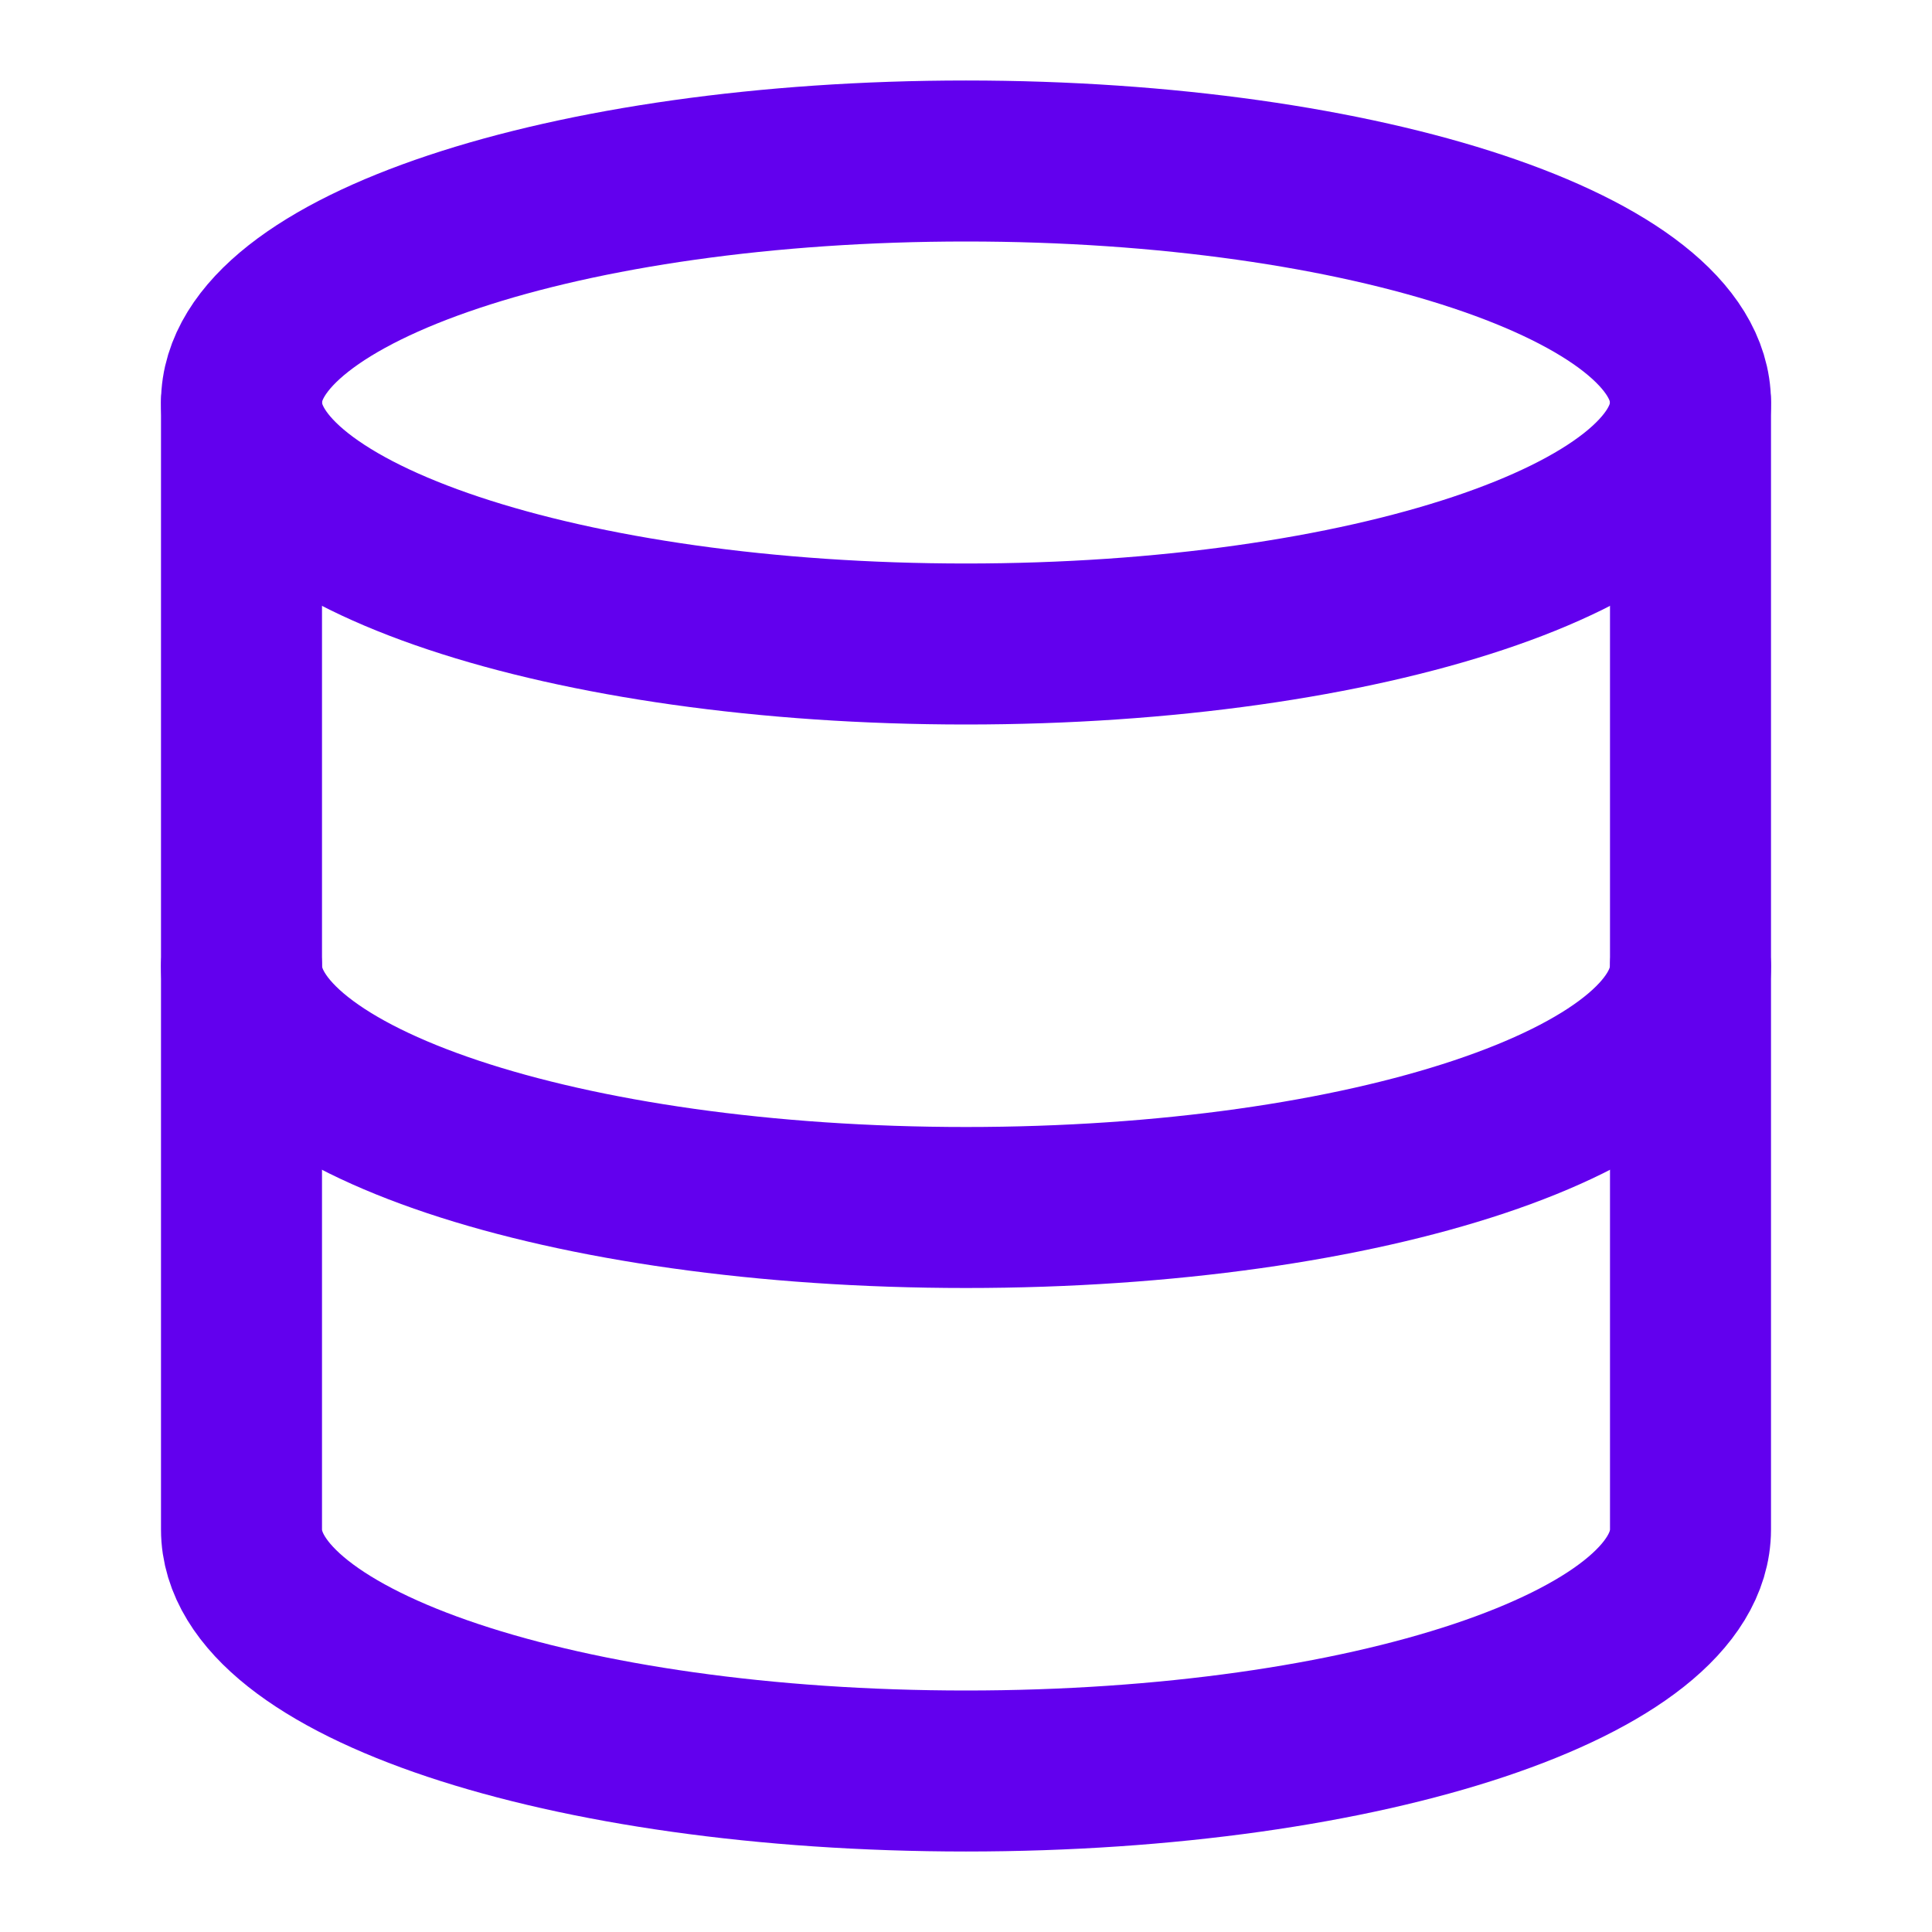
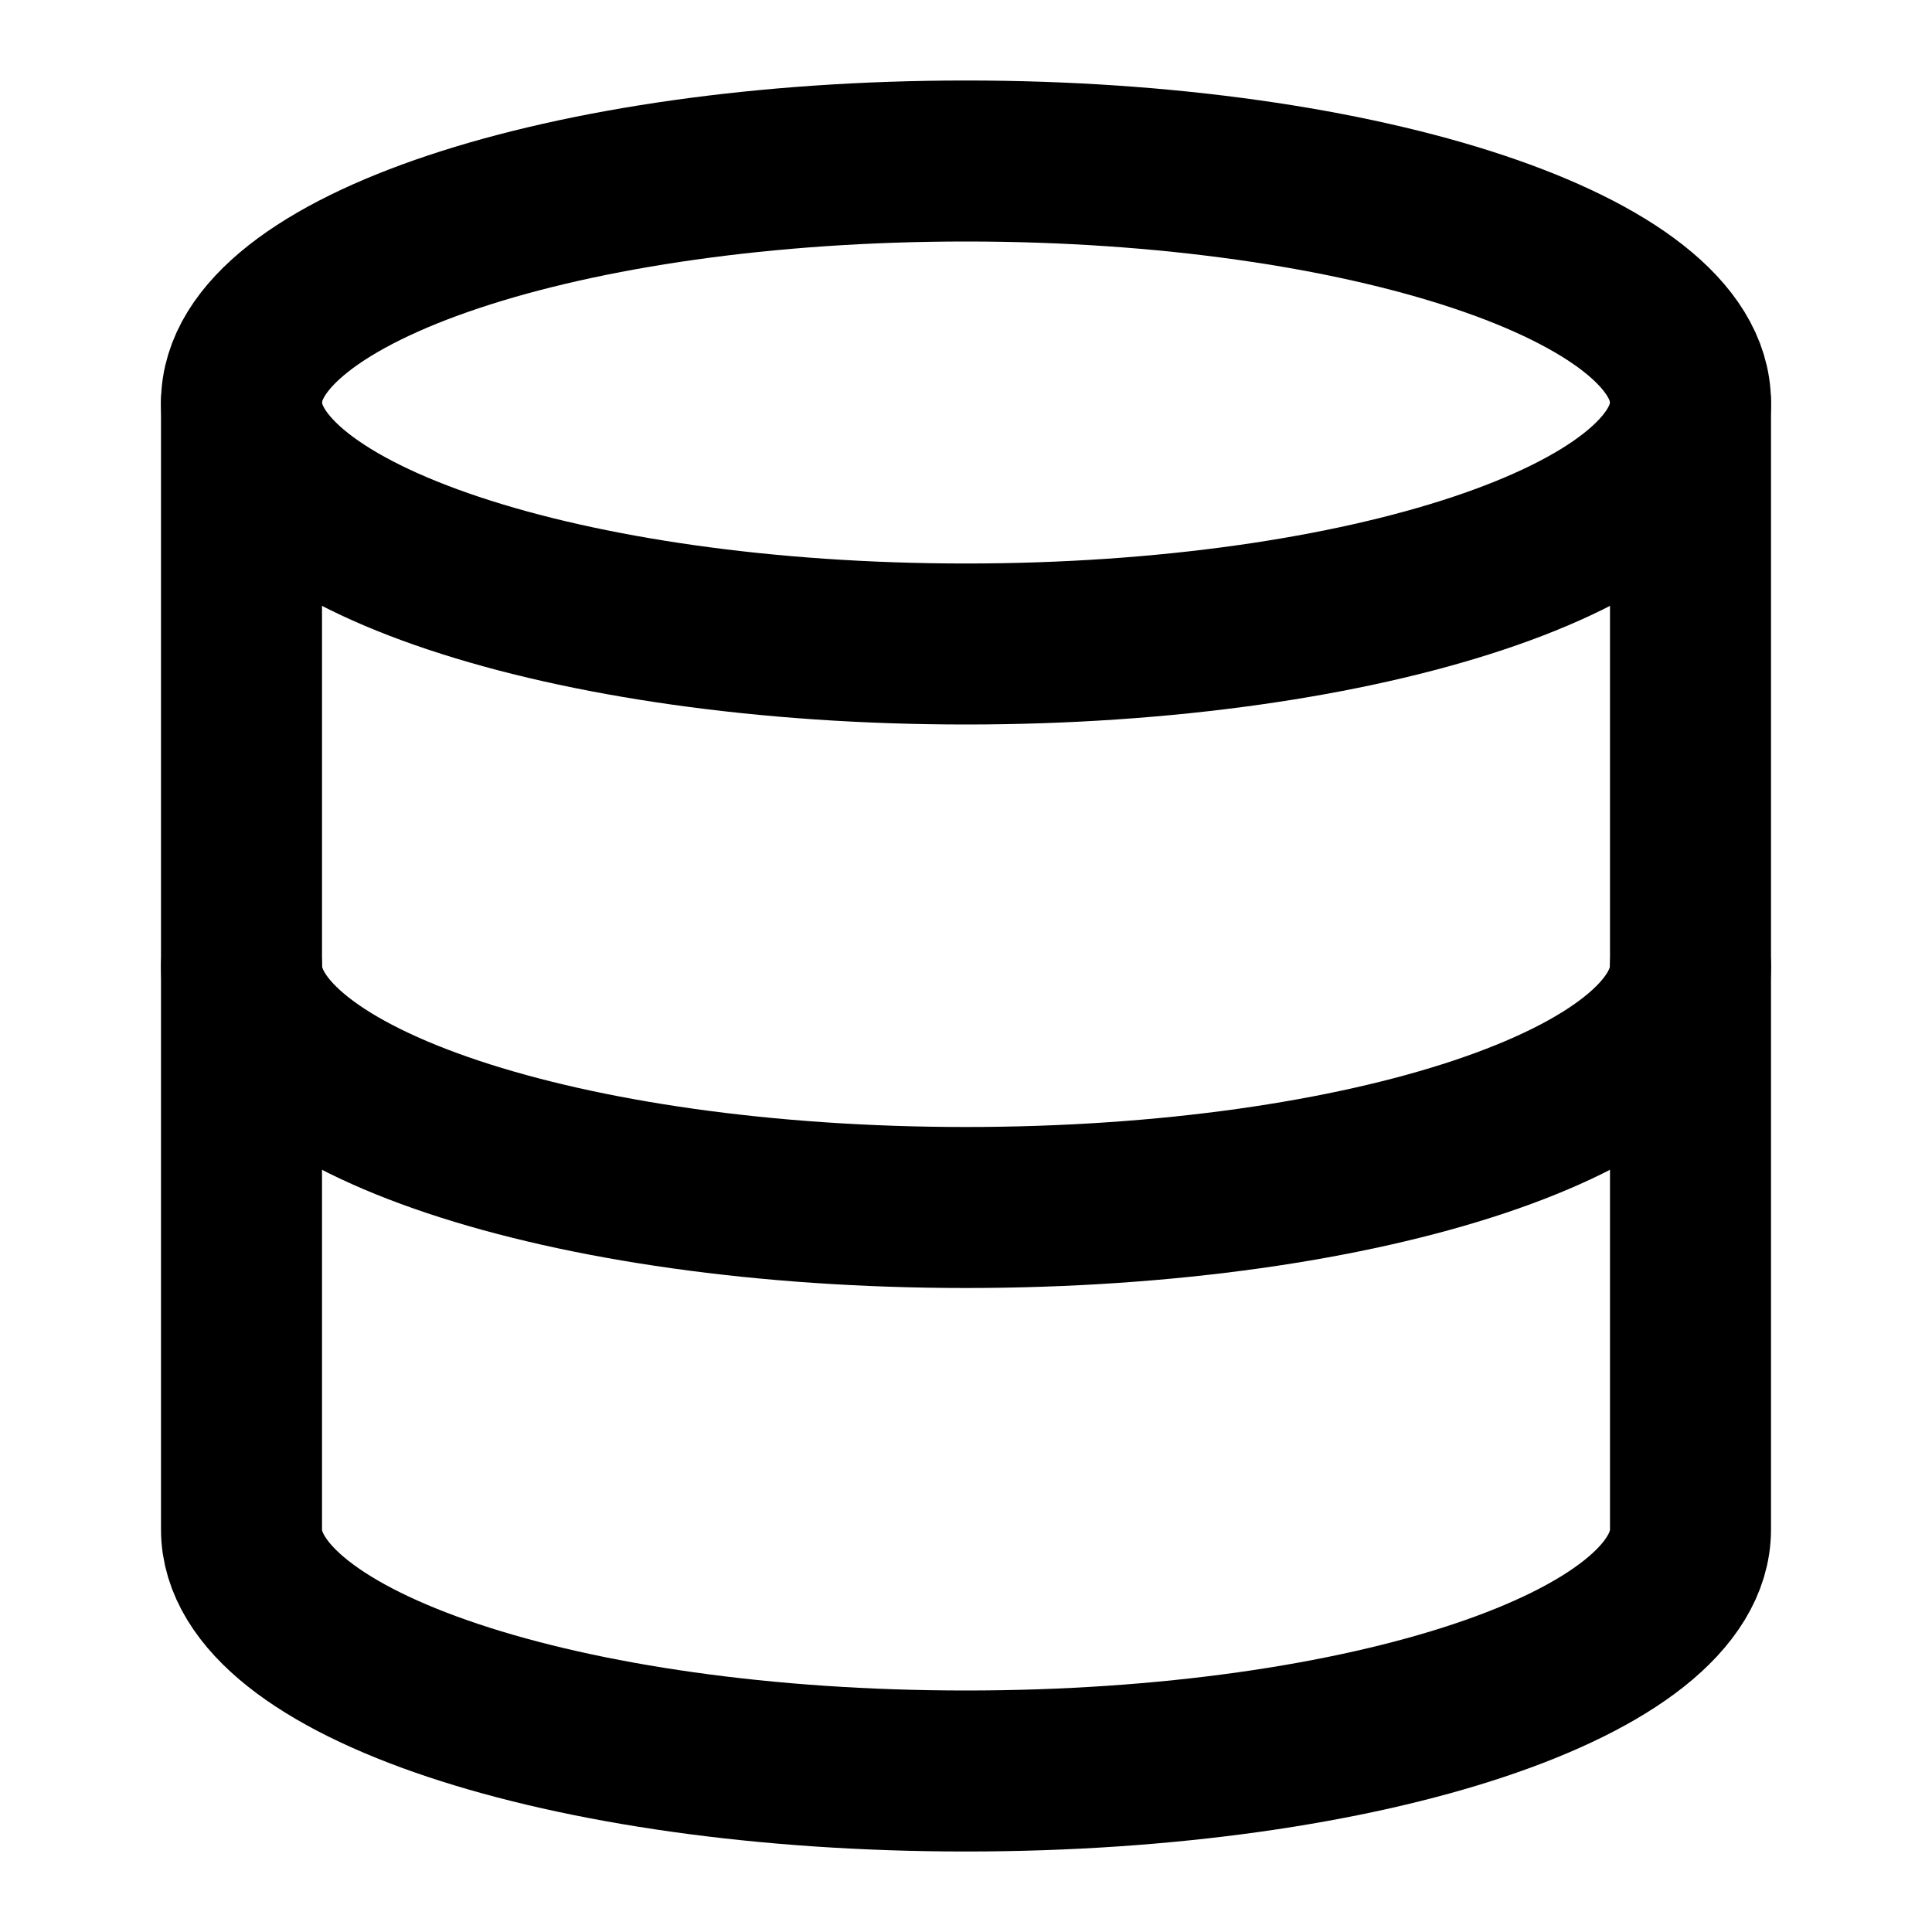
- <svg xmlns="http://www.w3.org/2000/svg" width="32" height="32" viewBox="0 0 24 24" fill="none" stroke="#6200ee" stroke-width="2" stroke-linecap="round" stroke-linejoin="round" class="feather feather-database">
+ <svg xmlns="http://www.w3.org/2000/svg" width="32" height="32" viewBox="0 0 24 24" fill="none" stroke="#000" stroke-width="2" stroke-linecap="round" stroke-linejoin="round" class="feather feather-database">
  <ellipse cx="12" cy="5" rx="9" ry="3" />
  <path d="M21 12c0 1.66-4 3-9 3s-9-1.34-9-3" />
  <path d="M3 5v14c0 1.66 4 3 9 3s9-1.34 9-3V5" />
</svg>
